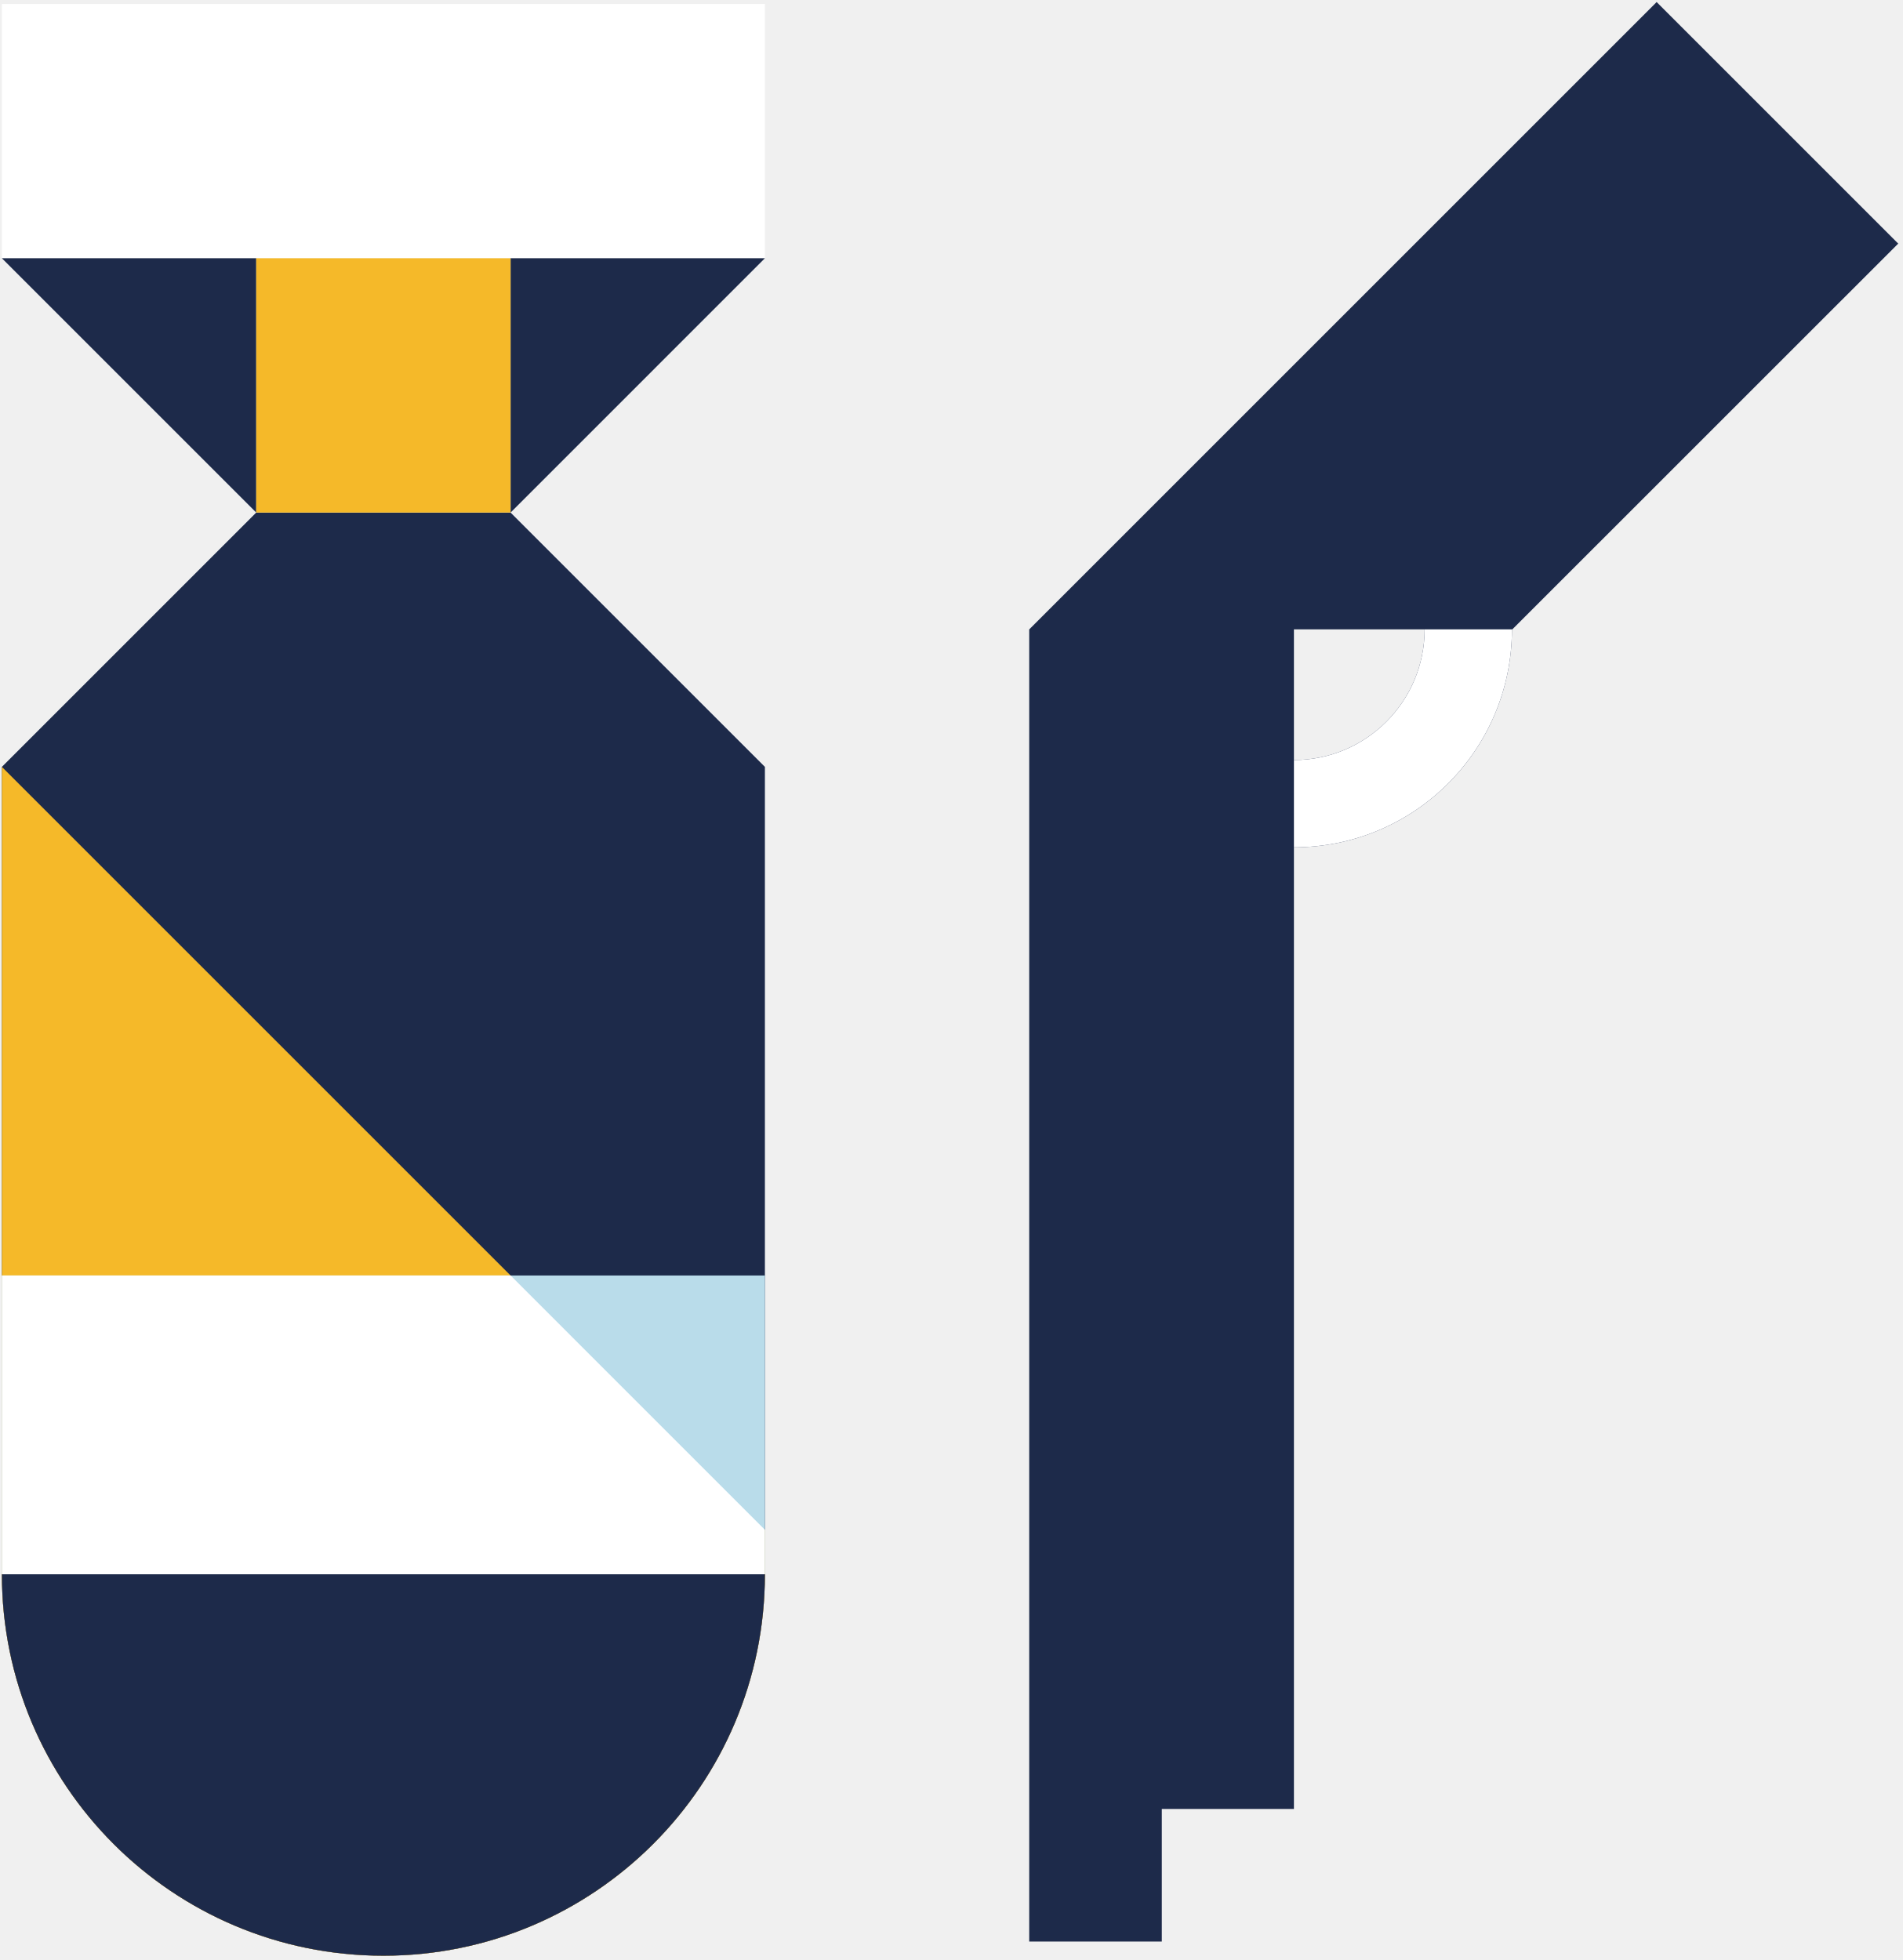
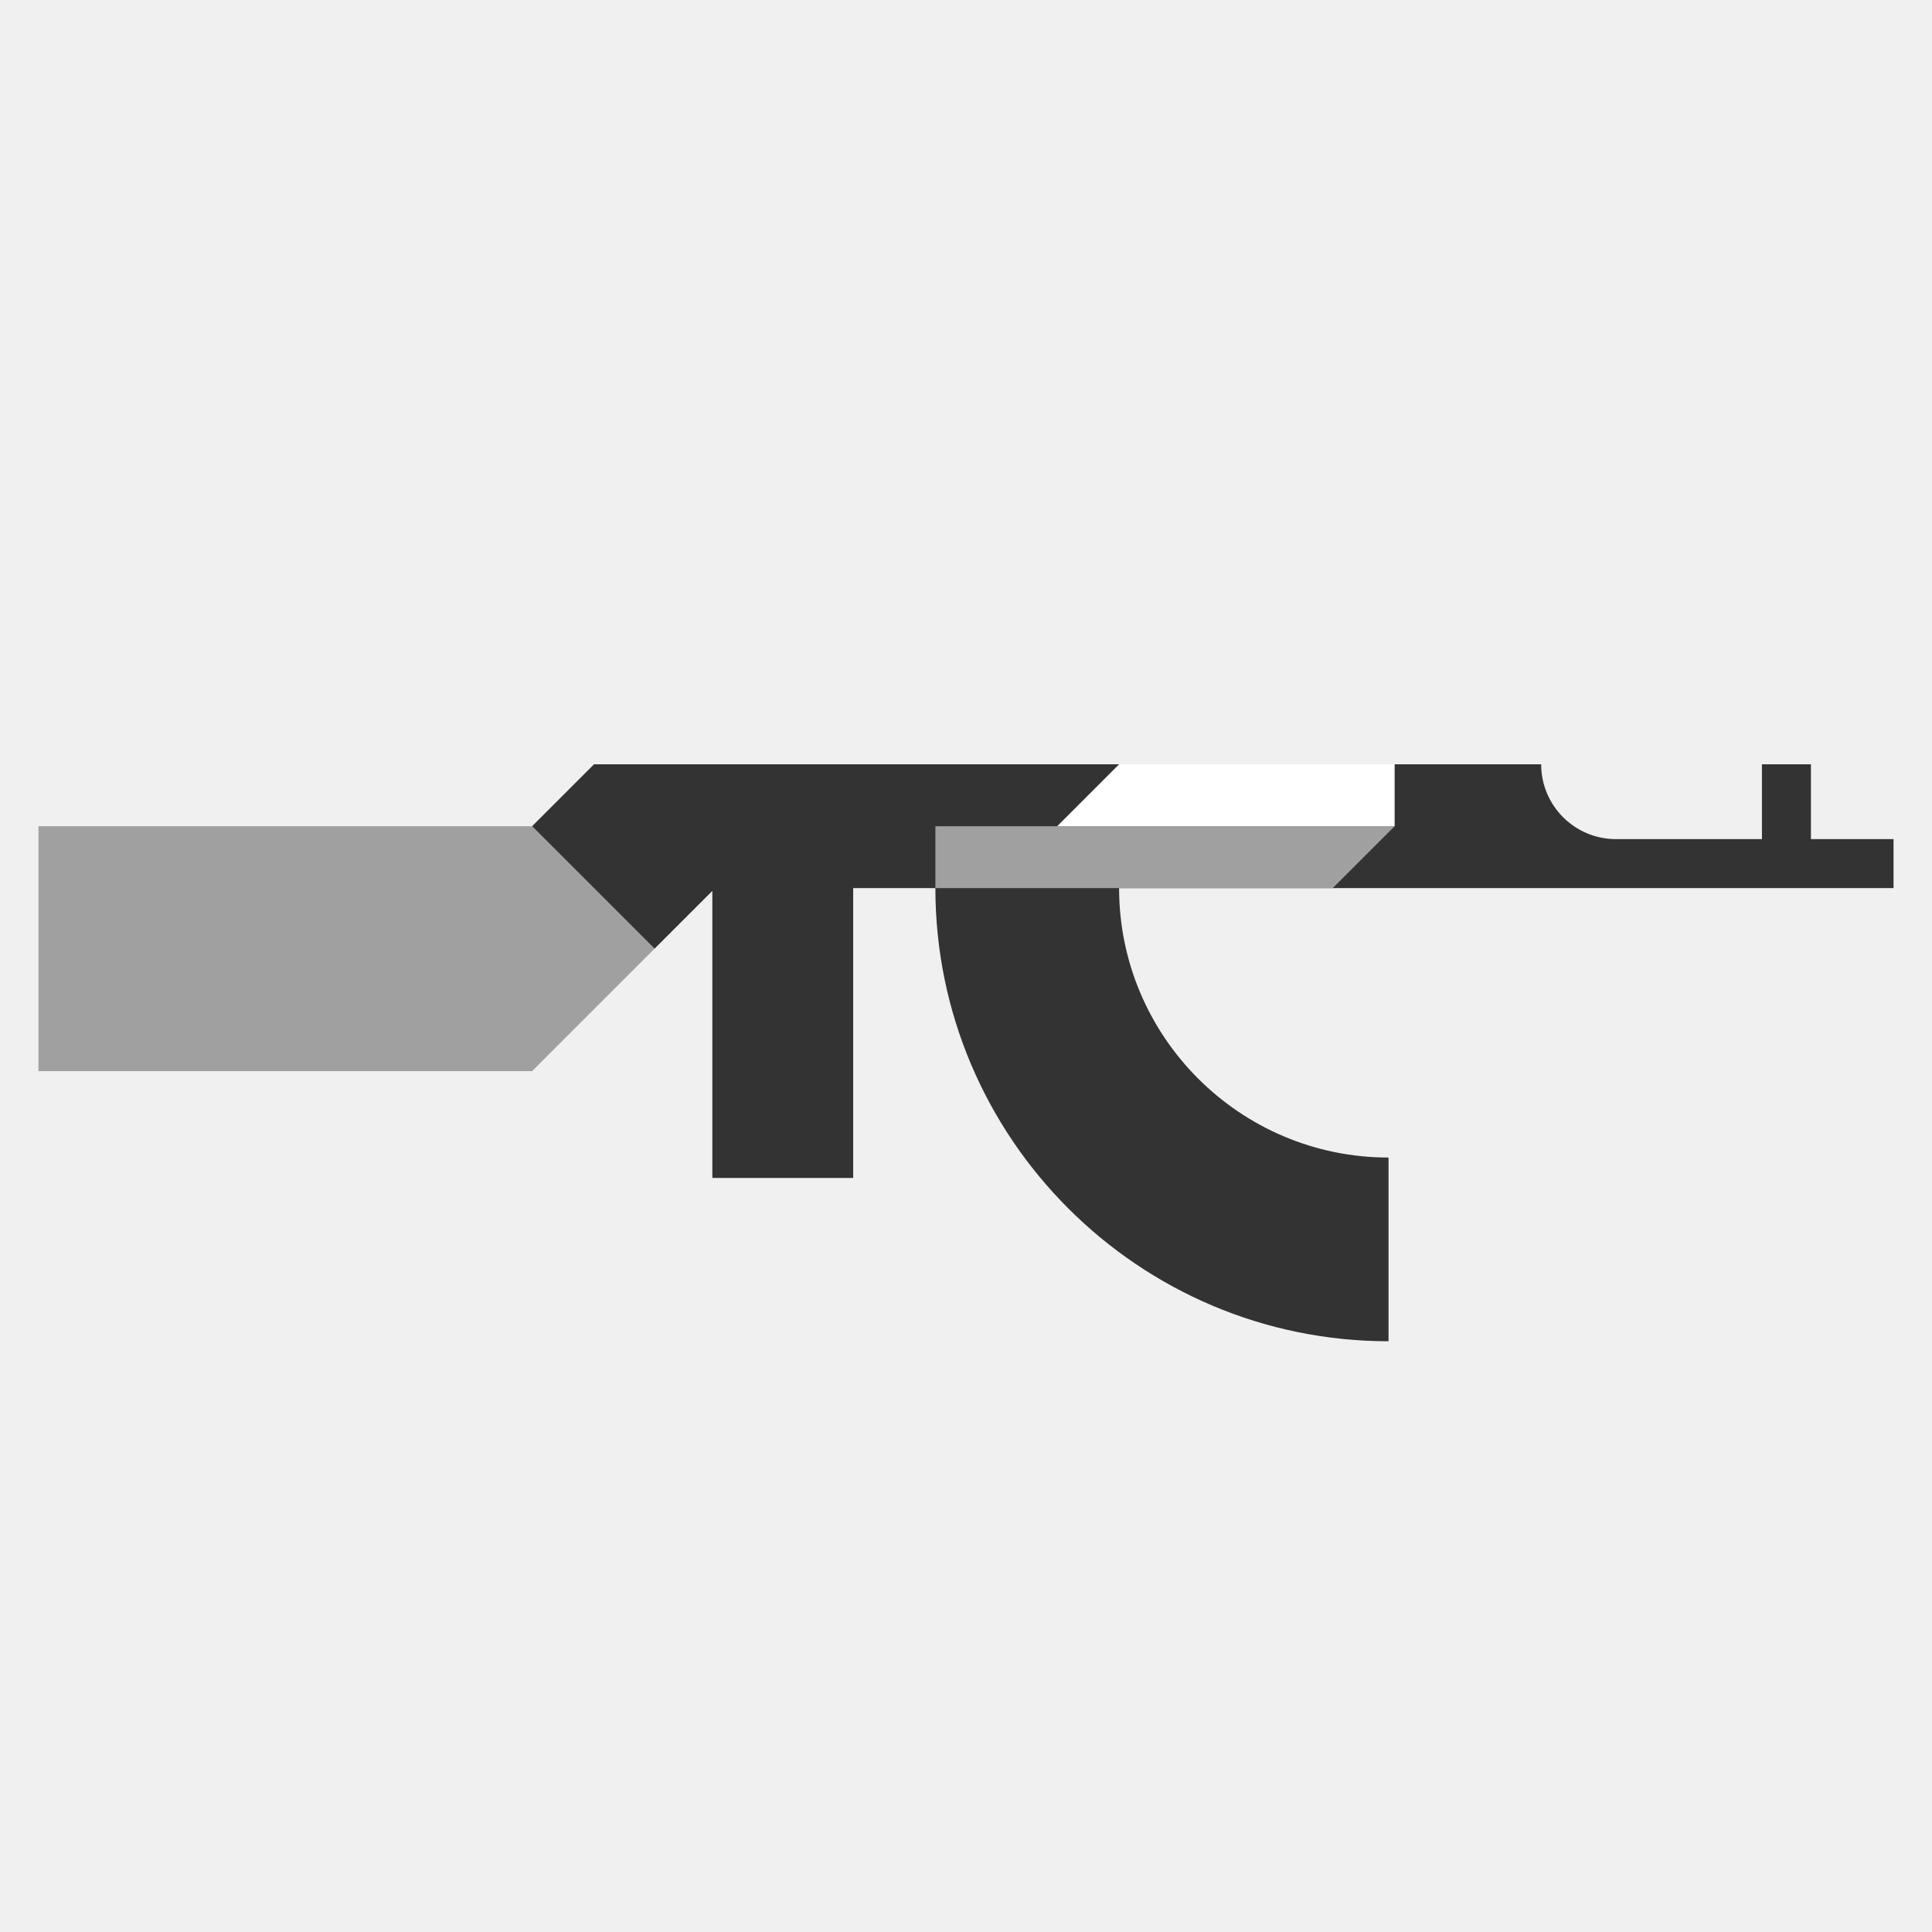
- <svg xmlns="http://www.w3.org/2000/svg" width="231px" height="238px" viewBox="0 0 231 238" version="1.1">
-   <defs />
-   <g id="Page-1" stroke="none" stroke-width="1" fill="none" fill-rule="evenodd">
-     <g id="Group">
-       <path d="M0.23,0.48 L92.87,0.48 L92.87,31.36 L0.23,31.36 L0.23,0.48 Z" id="Fill-441" fill="#FFFFFF" />
-       <path d="M92.87,191.16 L92.87,93.12 L61.99,62.24 L31.11,62.24 L0.23,93.12 L0.23,191.16 C0.23,216.75 20.97,237.48 46.55,237.48 C72.13,237.48 92.87,216.75 92.87,191.16" id="Fill-442" fill="#1D2A4A" />
-       <path d="M0.23,31.36 L31.11,31.36 L31.11,62.24 L0.23,31.36" id="Fill-443" fill="#1D2A4A" />
-       <path d="M61.99,62.24 L61.99,31.36 L92.87,31.36 L61.99,62.24" id="Fill-444" fill="#1D2A4A" />
-       <path d="M31.11,31.36 L61.99,31.36 L61.99,62.24 L31.11,62.24 L31.11,31.36 Z" id="Fill-445" fill="#F5B929" />
-       <path d="M92.87,185.76 L0.23,93.12 L0.23,191.16 C0.23,216.75 20.97,237.48 46.55,237.48 C72.13,237.48 92.87,216.75 92.87,191.16 L92.87,185.76" id="Fill-446" fill="#F5B929" />
-       <path d="M0.23,154.88 L92.87,154.88 L92.87,191.16 L0.23,191.16 L0.23,154.88 Z" id="Fill-447" fill="#B9DCEA" />
-       <path d="M92.87,185.76 L61.99,154.88 L0.23,154.88 L0.23,191.16 L92.87,191.16 L92.87,185.76" id="Fill-448" fill="#FFFFFF" />
-       <path d="M46.55,237.48 C72.13,237.48 92.87,216.75 92.87,191.16 L0.23,191.16 C0.23,216.75 20.97,237.48 46.55,237.48" id="Fill-449" fill="#1D2A4A" />
-       <path d="M157.1,92.29 L157.1,76.42 L172.97,76.42 C172.97,85.18 165.86,92.29 157.1,92.29 L157.1,92.29 Z M141.06,235.76 L141.06,219.66 L157.1,219.66 L157.1,102.89 C171.72,102.89 183.57,91.04 183.57,76.42 L183.62,76.42 L230.47,29.58 L201.14,0.25 L124.97,76.42 L124.96,76.42 L124.96,235.76 L141.06,235.76 L141.06,235.76 Z" id="Fill-824" fill="#1D2A4A" />
-       <path d="M183.57,76.42 L172.97,76.42 C172.97,85.18 165.86,92.29 157.1,92.29 L157.1,102.89 C171.72,102.89 183.57,91.04 183.57,76.42" id="Fill-825" fill="#FFFFFF" />
+ <svg xmlns="http://www.w3.org/2000/svg" version="1.1" id="Layer_1" x="0px" y="0px" width="650px" height="650px" viewBox="0 0 650 650" enable-background="new 0 0 650 650" xml:space="preserve">
+   <g>
+     <g>
+       <polygon fill="#A0A0A0" points="12.939,360.377 179.019,360.377 220.224,319.172 179.019,277.967 12.939,277.967   " />
    </g>
+     <path fill="#333333" d="M467.157,451.25v-61.807c-49.985,0-90.651-40.666-90.651-90.651h167.176h49.102h16.482h27.794v-16.482   h-27.794v-25.168h-16.482v25.168h-49.242c-13.837-0.076-25.032-11.313-25.032-25.168H199.844l-20.825,20.825l41.205,41.205   l19.434-19.434v96.571h47.386v-97.518h27.655C314.699,382.858,383.092,451.25,467.157,451.25z" />
+     <polygon fill="#A0A0A0" points="469.217,298.792 448.393,298.792 469.217,277.968 376.506,277.968 314.699,277.968    314.699,298.792 376.506,298.792 469.217,298.792  " />
+     <polygon fill="#FFFFFF" points="469.217,257.142 376.506,257.142 355.682,277.968 376.506,277.968 469.217,277.968  " />
  </g>
</svg>
